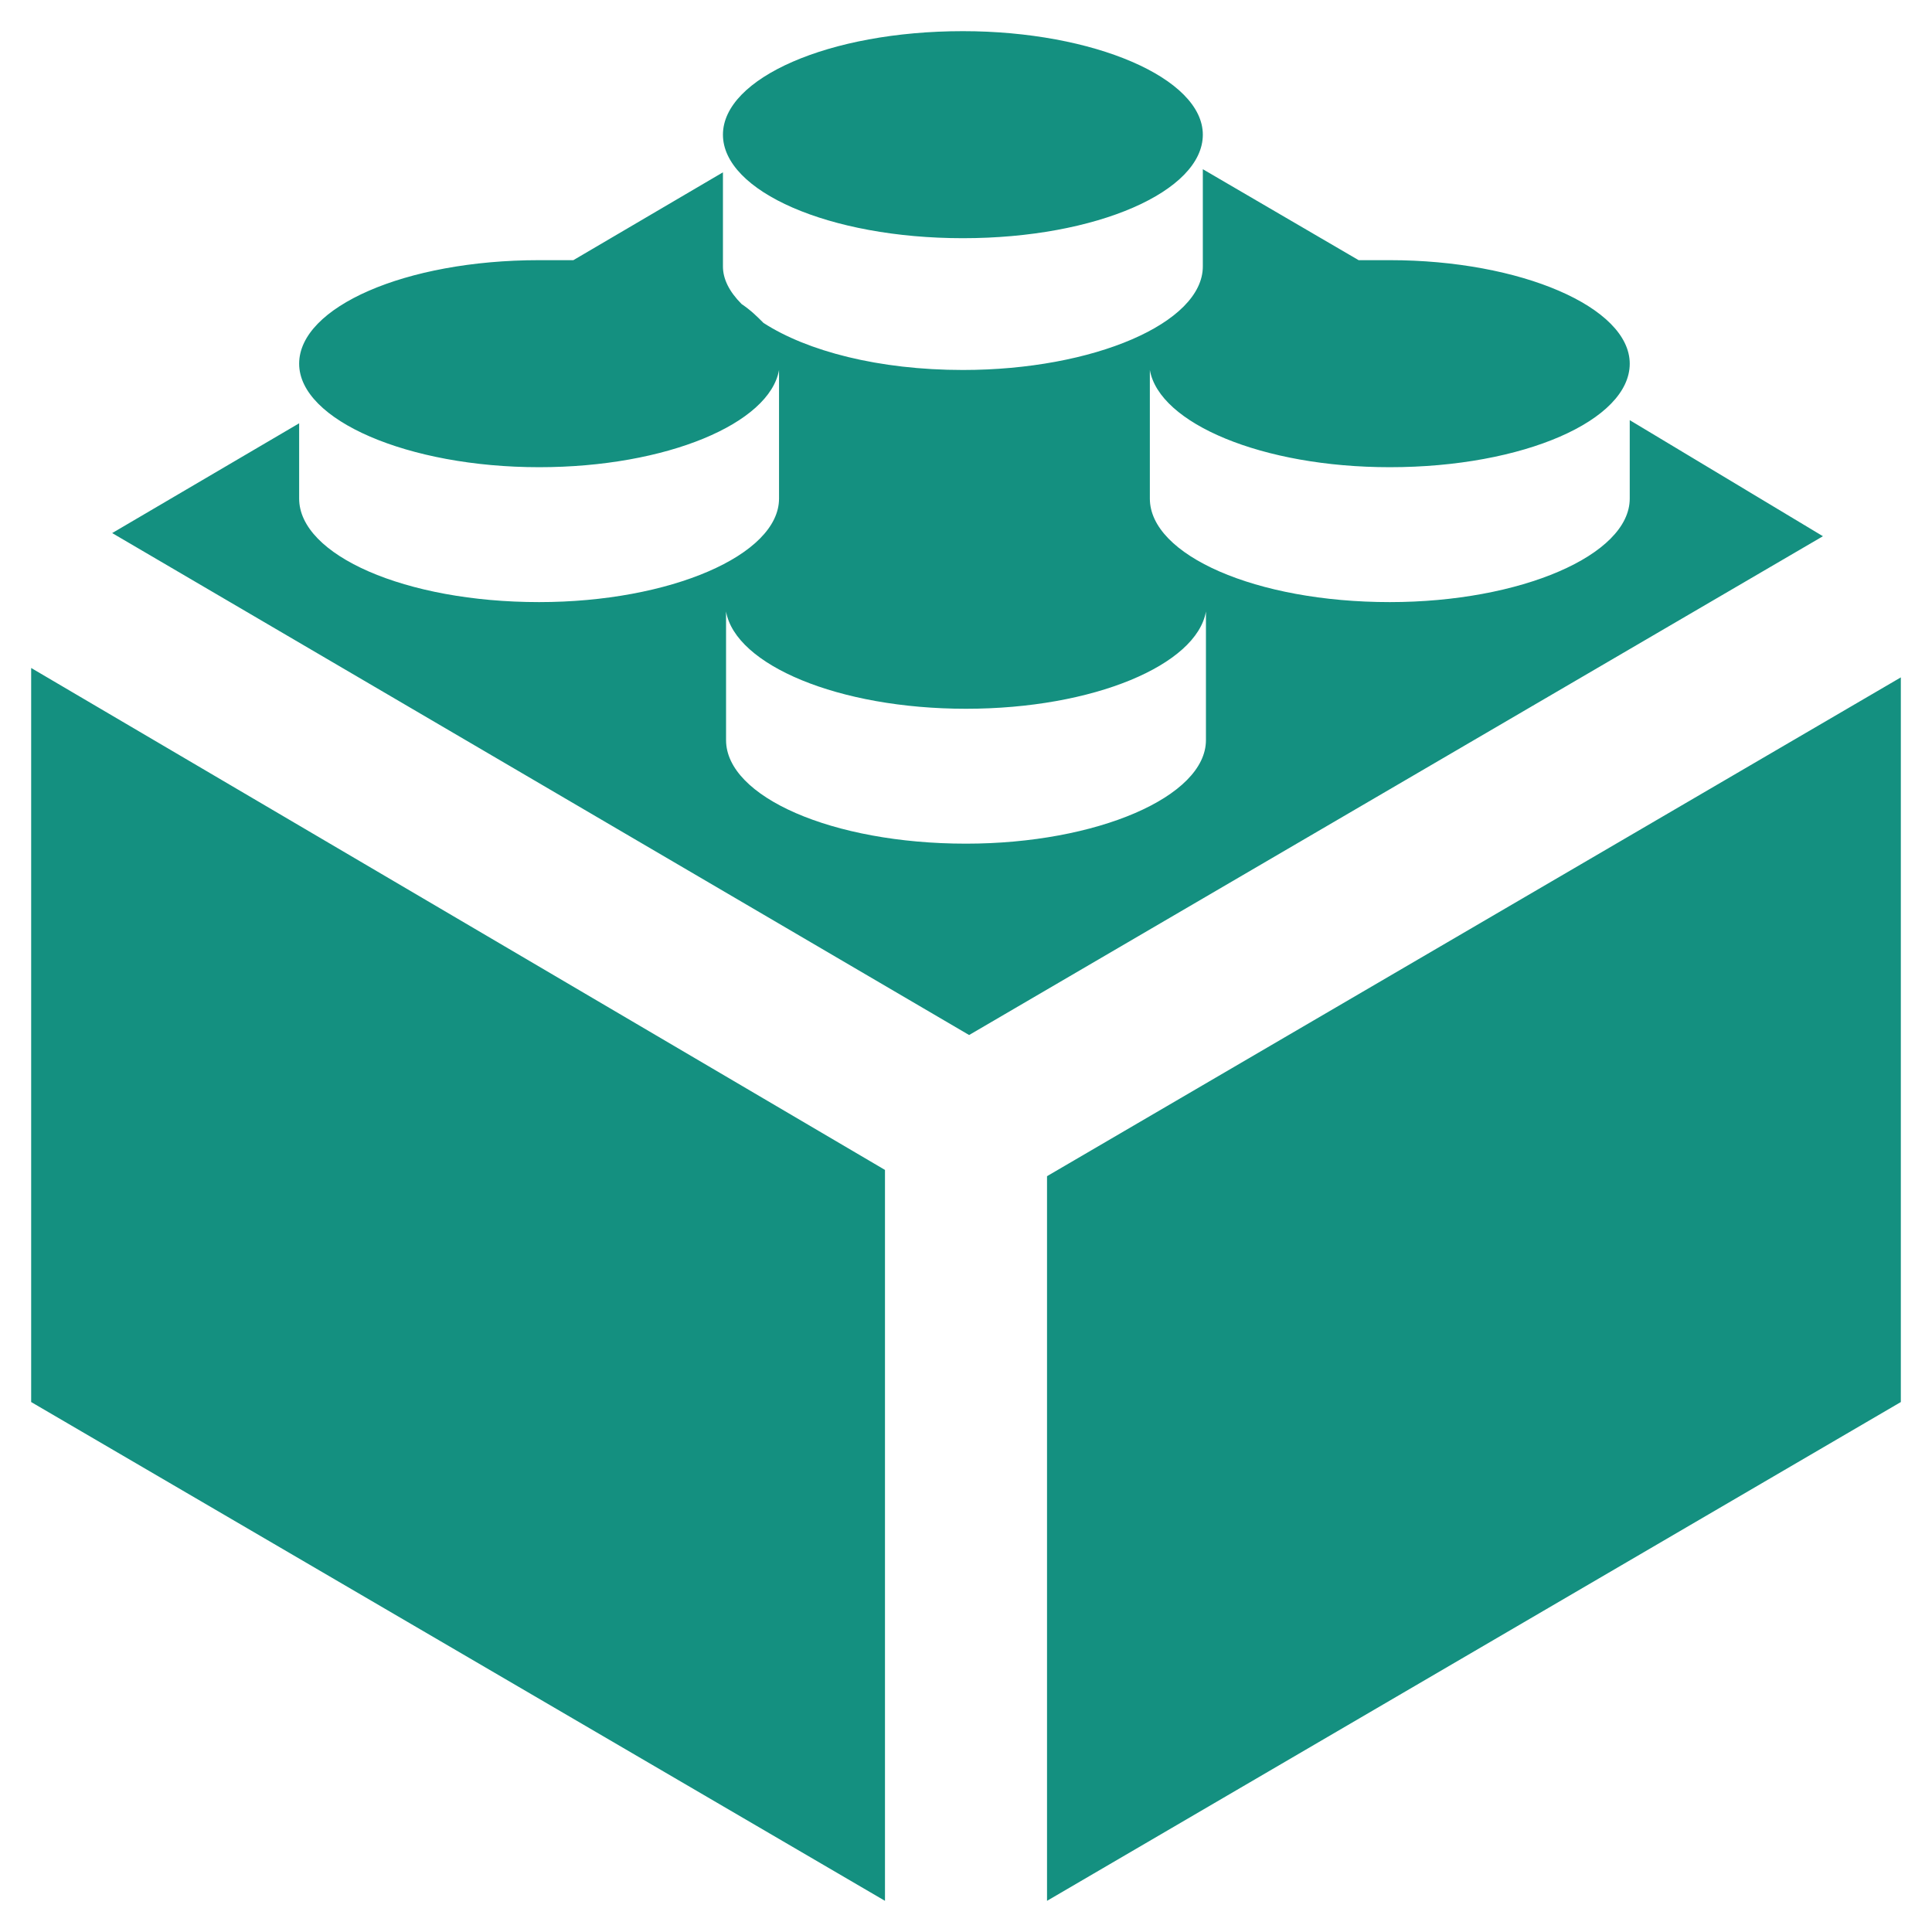
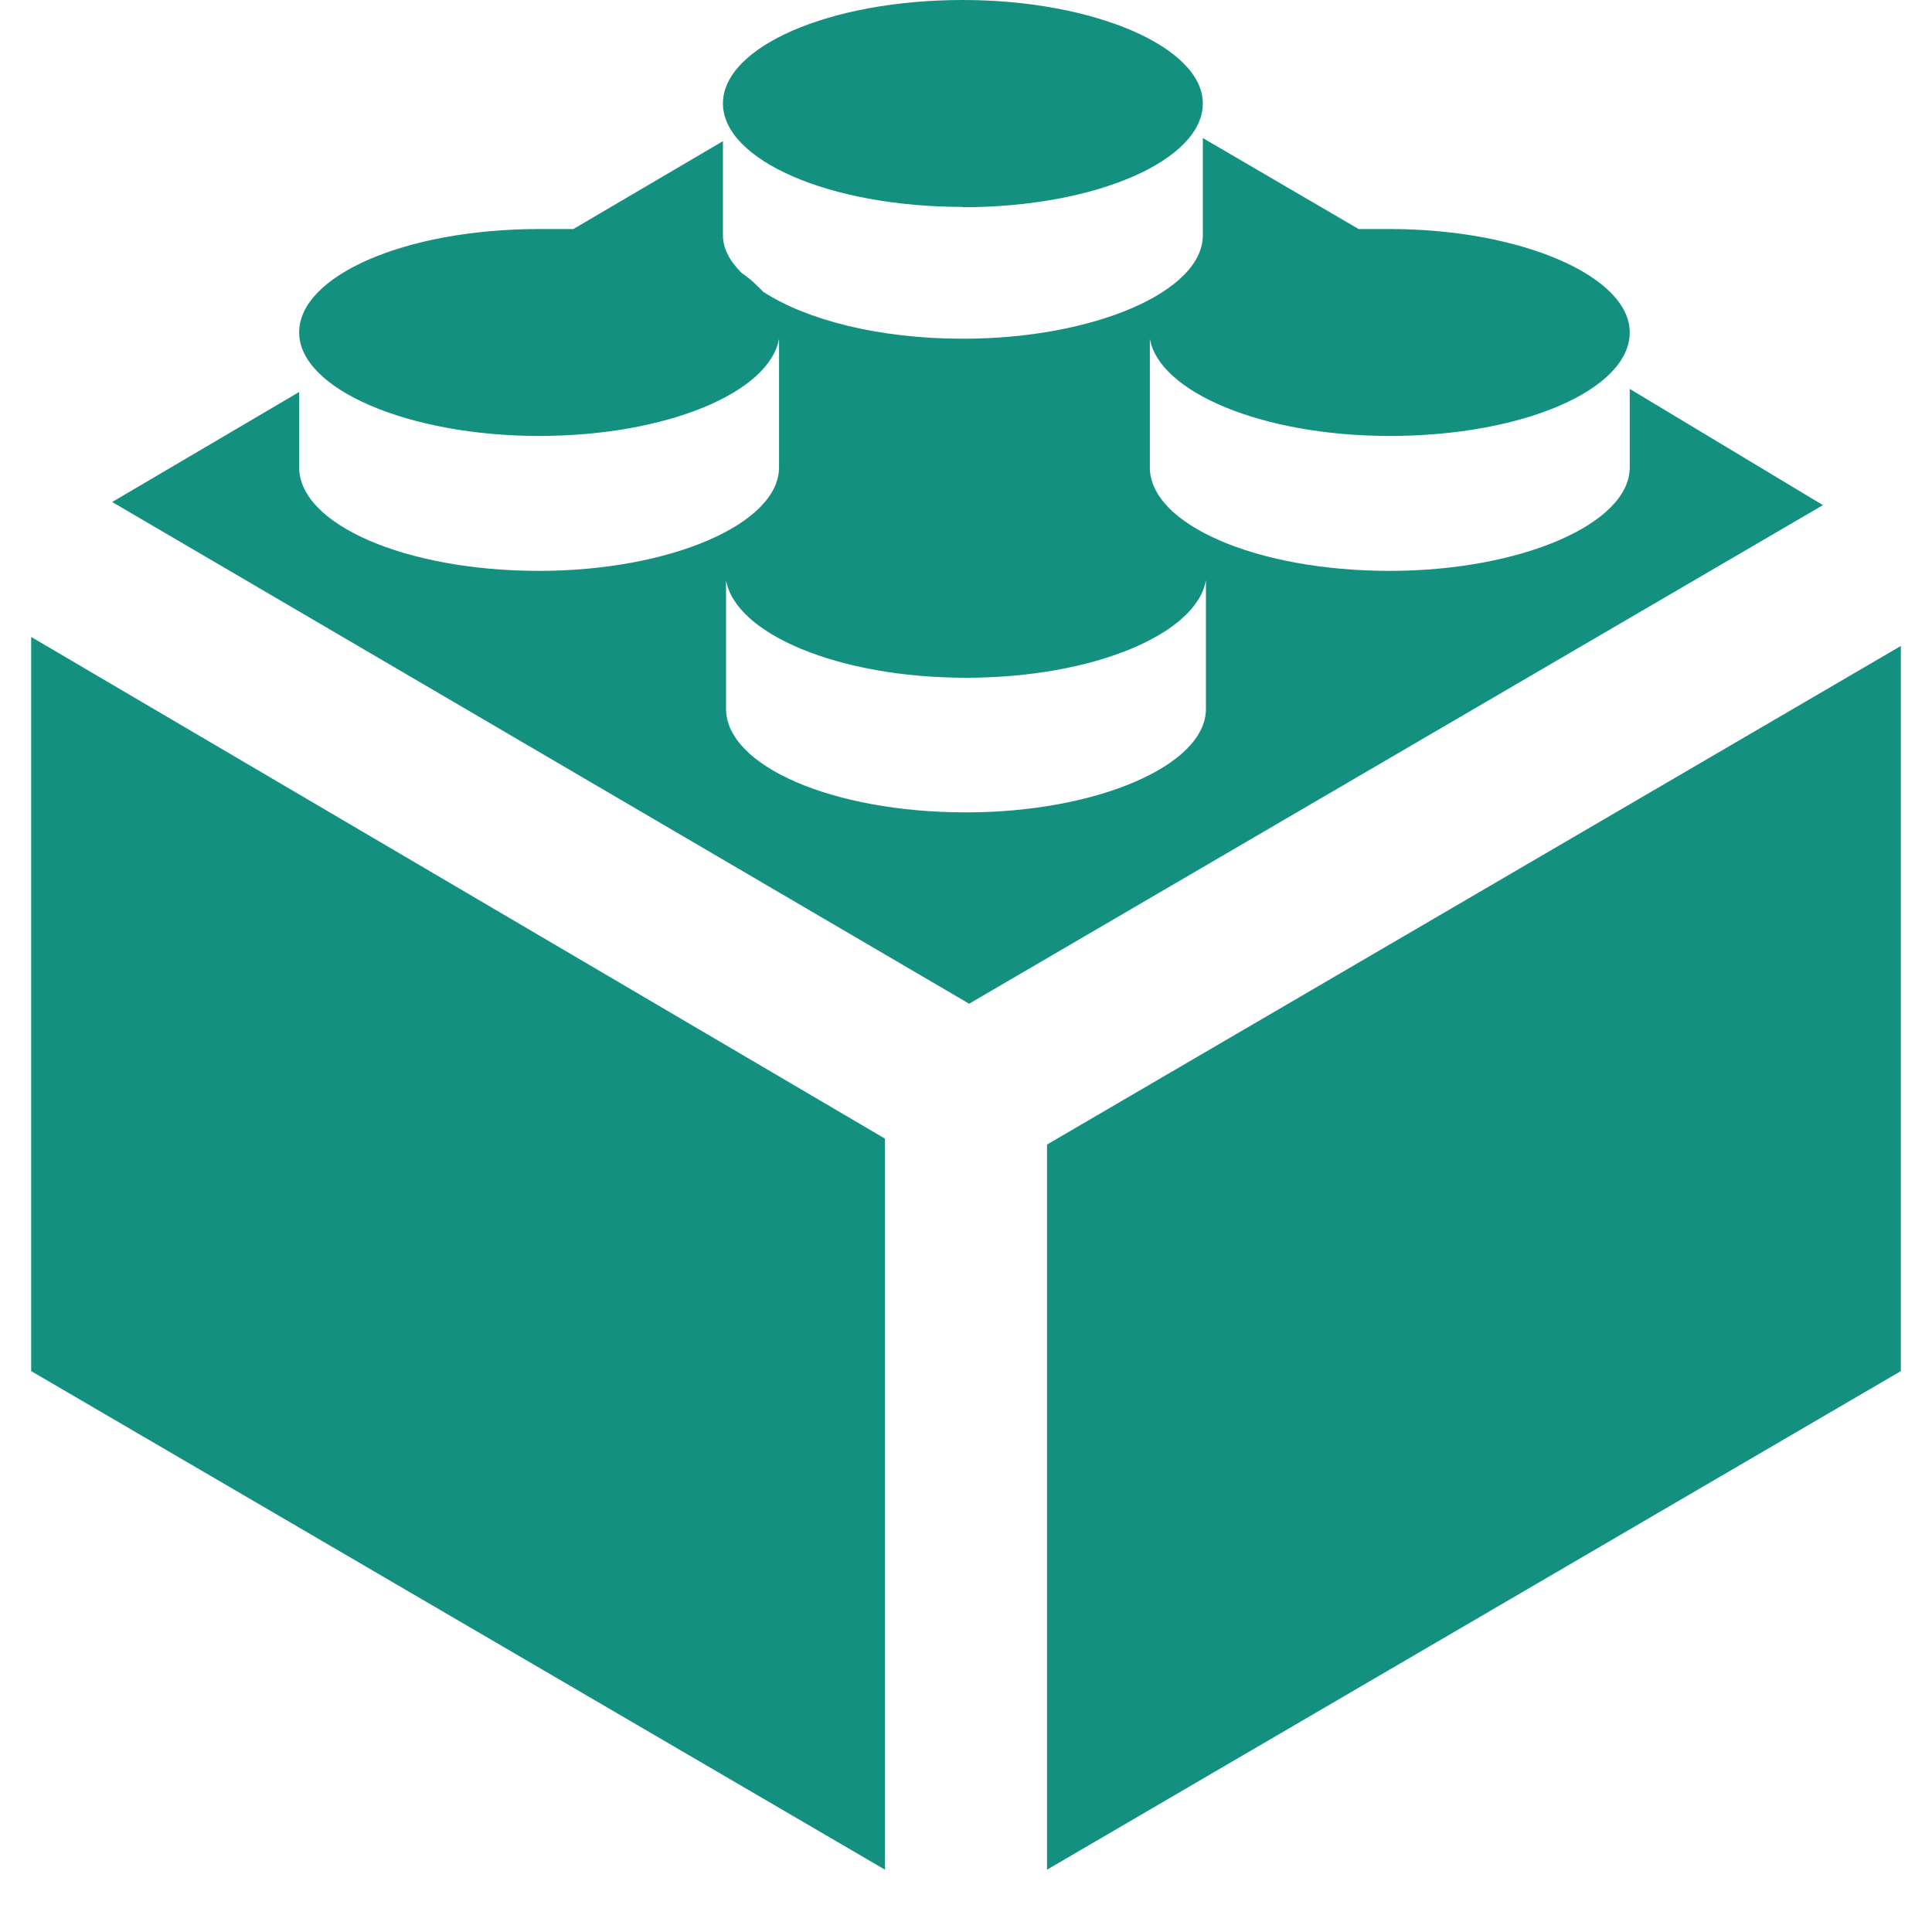
- <svg xmlns="http://www.w3.org/2000/svg" width="62" height="62" viewBox="0 0 62 62" fill="none">
-   <path d="M1 44.993L28.4 61V37.544L1 21.436V44.993ZM52.3 13.483V16C52.3 17.812 48.8 19.322 44.6 19.322C40.3 19.322 36.9 17.812 36.9 16V11.873C37.2 13.584 40.5 14.993 44.6 14.993C48.9 14.993 52.3 13.483 52.3 11.671C52.3 9.859 48.8 8.349 44.6 8.349C44.3 8.349 43.9 8.349 43.6 8.349L38.6 5.43V8.55C38.6 10.362 35.1 11.873 30.9 11.873C28.2 11.873 25.9 11.268 24.5 10.362C24.3 10.161 24.1 9.96 23.8 9.758C23.4 9.356 23.2 8.953 23.2 8.55V5.53L18.4 8.349C18.1 8.349 17.7 8.349 17.3 8.349C13 8.349 9.6 9.859 9.6 11.671C9.6 13.483 13.1 14.993 17.3 14.993C21.4 14.993 24.7 13.584 25 11.873V16C25 17.812 21.5 19.322 17.3 19.322C13 19.322 9.6 17.812 9.6 16V13.584L3.6 17.107L31.1 33.215L58.5 17.208L52.3 13.483ZM38.7 23.752C38.7 25.564 35.2 27.074 31 27.074C26.7 27.074 23.3 25.564 23.3 23.752V19.624C23.6 21.336 26.9 22.745 31 22.745C35.1 22.745 38.4 21.336 38.7 19.624V23.752ZM33.6 37.745V61L61 44.993V21.738L33.6 37.745ZM30.9 7.644C35.2 7.644 38.6 6.134 38.6 4.322C38.6 2.51 35.1 1 30.9 1C26.6 1 23.2 2.51 23.2 4.322C23.2 6.134 26.6 7.644 30.9 7.644Z" fill="#149080" />
+ <svg xmlns="http://www.w3.org/2000/svg" fill="none" viewBox="0 0 62 62">
+   <path d="m1 44 27.4 16V36.54L1 20.44v23.55Zm51.3-31.52V15c0 1.81-3.5 3.32-7.7 3.32-4.3 0-7.7-1.5-7.7-3.32v-4.13c.3 1.71 3.6 3.12 7.7 3.12 4.3 0 7.7-1.5 7.7-3.32 0-1.81-3.5-3.32-7.7-3.32h-1l-5-2.92v3.12c0 1.81-3.5 3.32-7.7 3.32-2.7 0-5-.6-6.4-1.5-.2-.2-.4-.41-.7-.61-.4-.4-.6-.8-.6-1.21V4.53l-4.8 2.82h-1.1c-4.3 0-7.7 1.5-7.7 3.32 0 1.81 3.5 3.32 7.7 3.32 4.1 0 7.4-1.4 7.7-3.12V15c0 1.81-3.5 3.32-7.7 3.32-4.3 0-7.7-1.5-7.7-3.32v-2.42l-6 3.53 27.5 16.1 27.4-16-6.2-3.73ZM38.7 22.75c0 1.81-3.5 3.32-7.7 3.32-4.3 0-7.7-1.5-7.7-3.32v-4.13c.3 1.72 3.6 3.13 7.7 3.13s7.4-1.41 7.7-3.13v4.13Zm-5.1 14V60L61 44V20.73l-27.4 16Zm-2.7-30.1c4.3 0 7.7-1.52 7.7-3.33S35.1 0 30.9 0c-4.3 0-7.7 1.51-7.7 3.32 0 1.81 3.4 3.32 7.7 3.32Z" fill="#149080" />
</svg>
